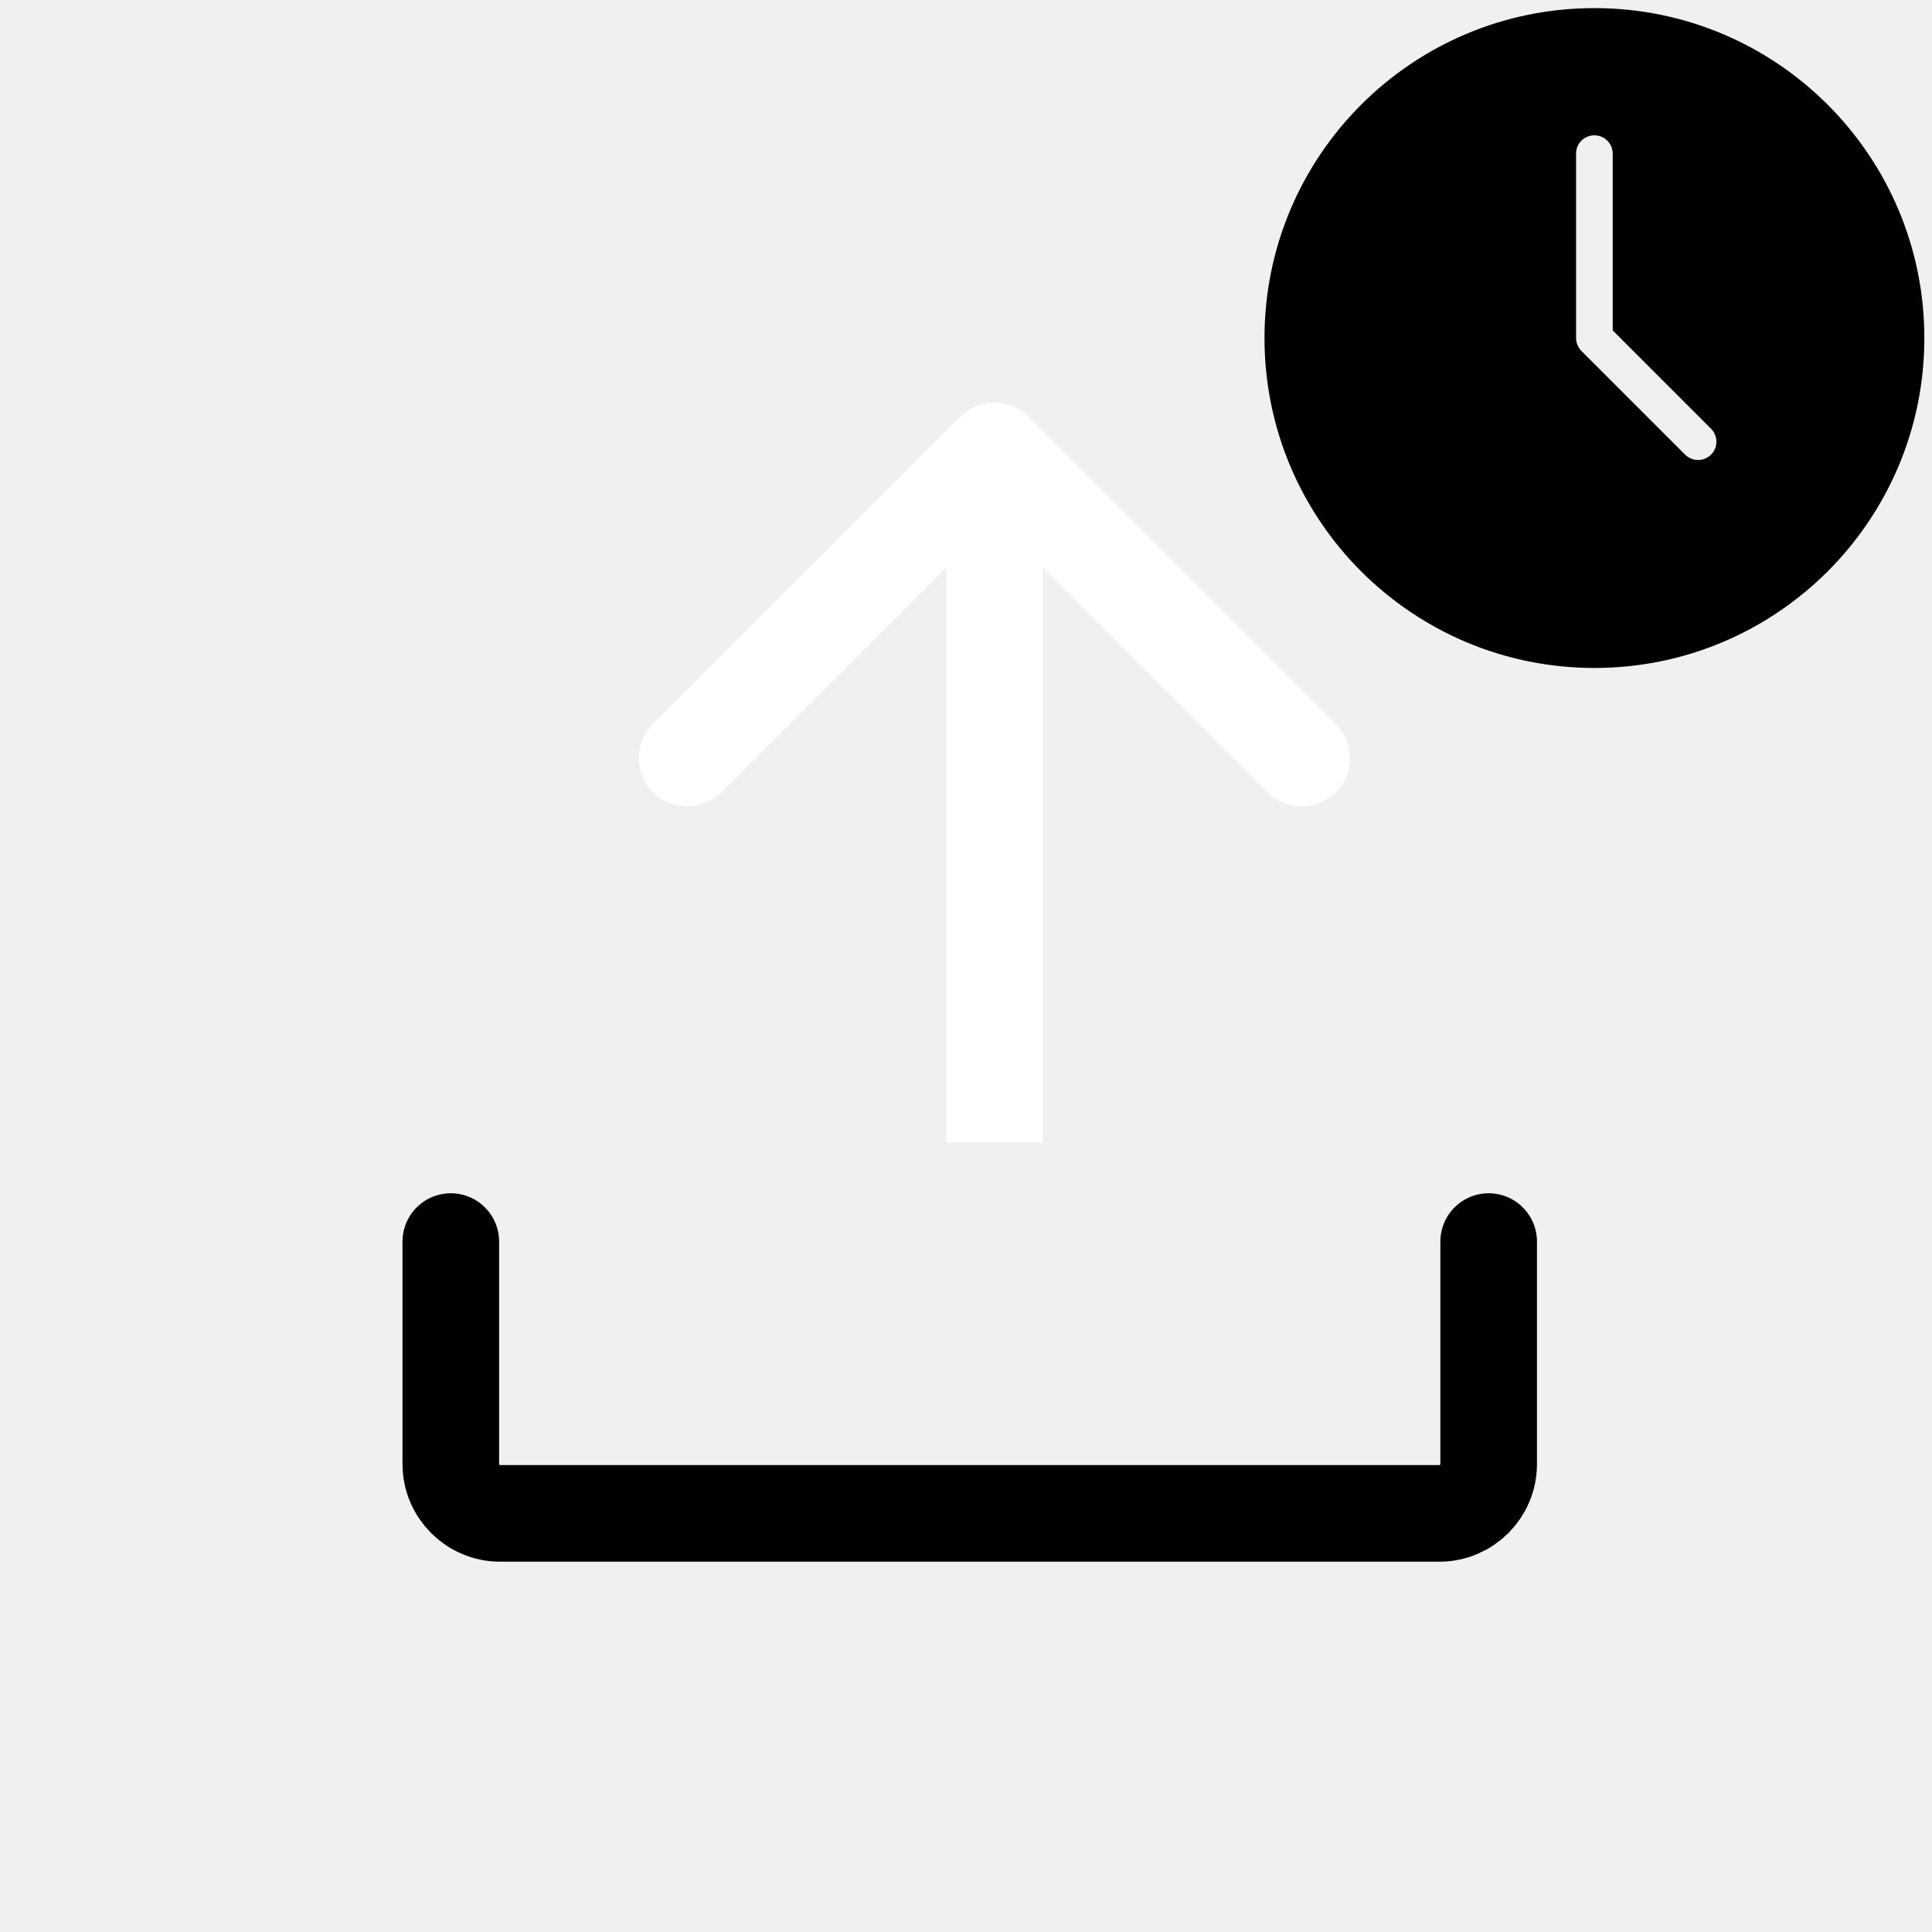
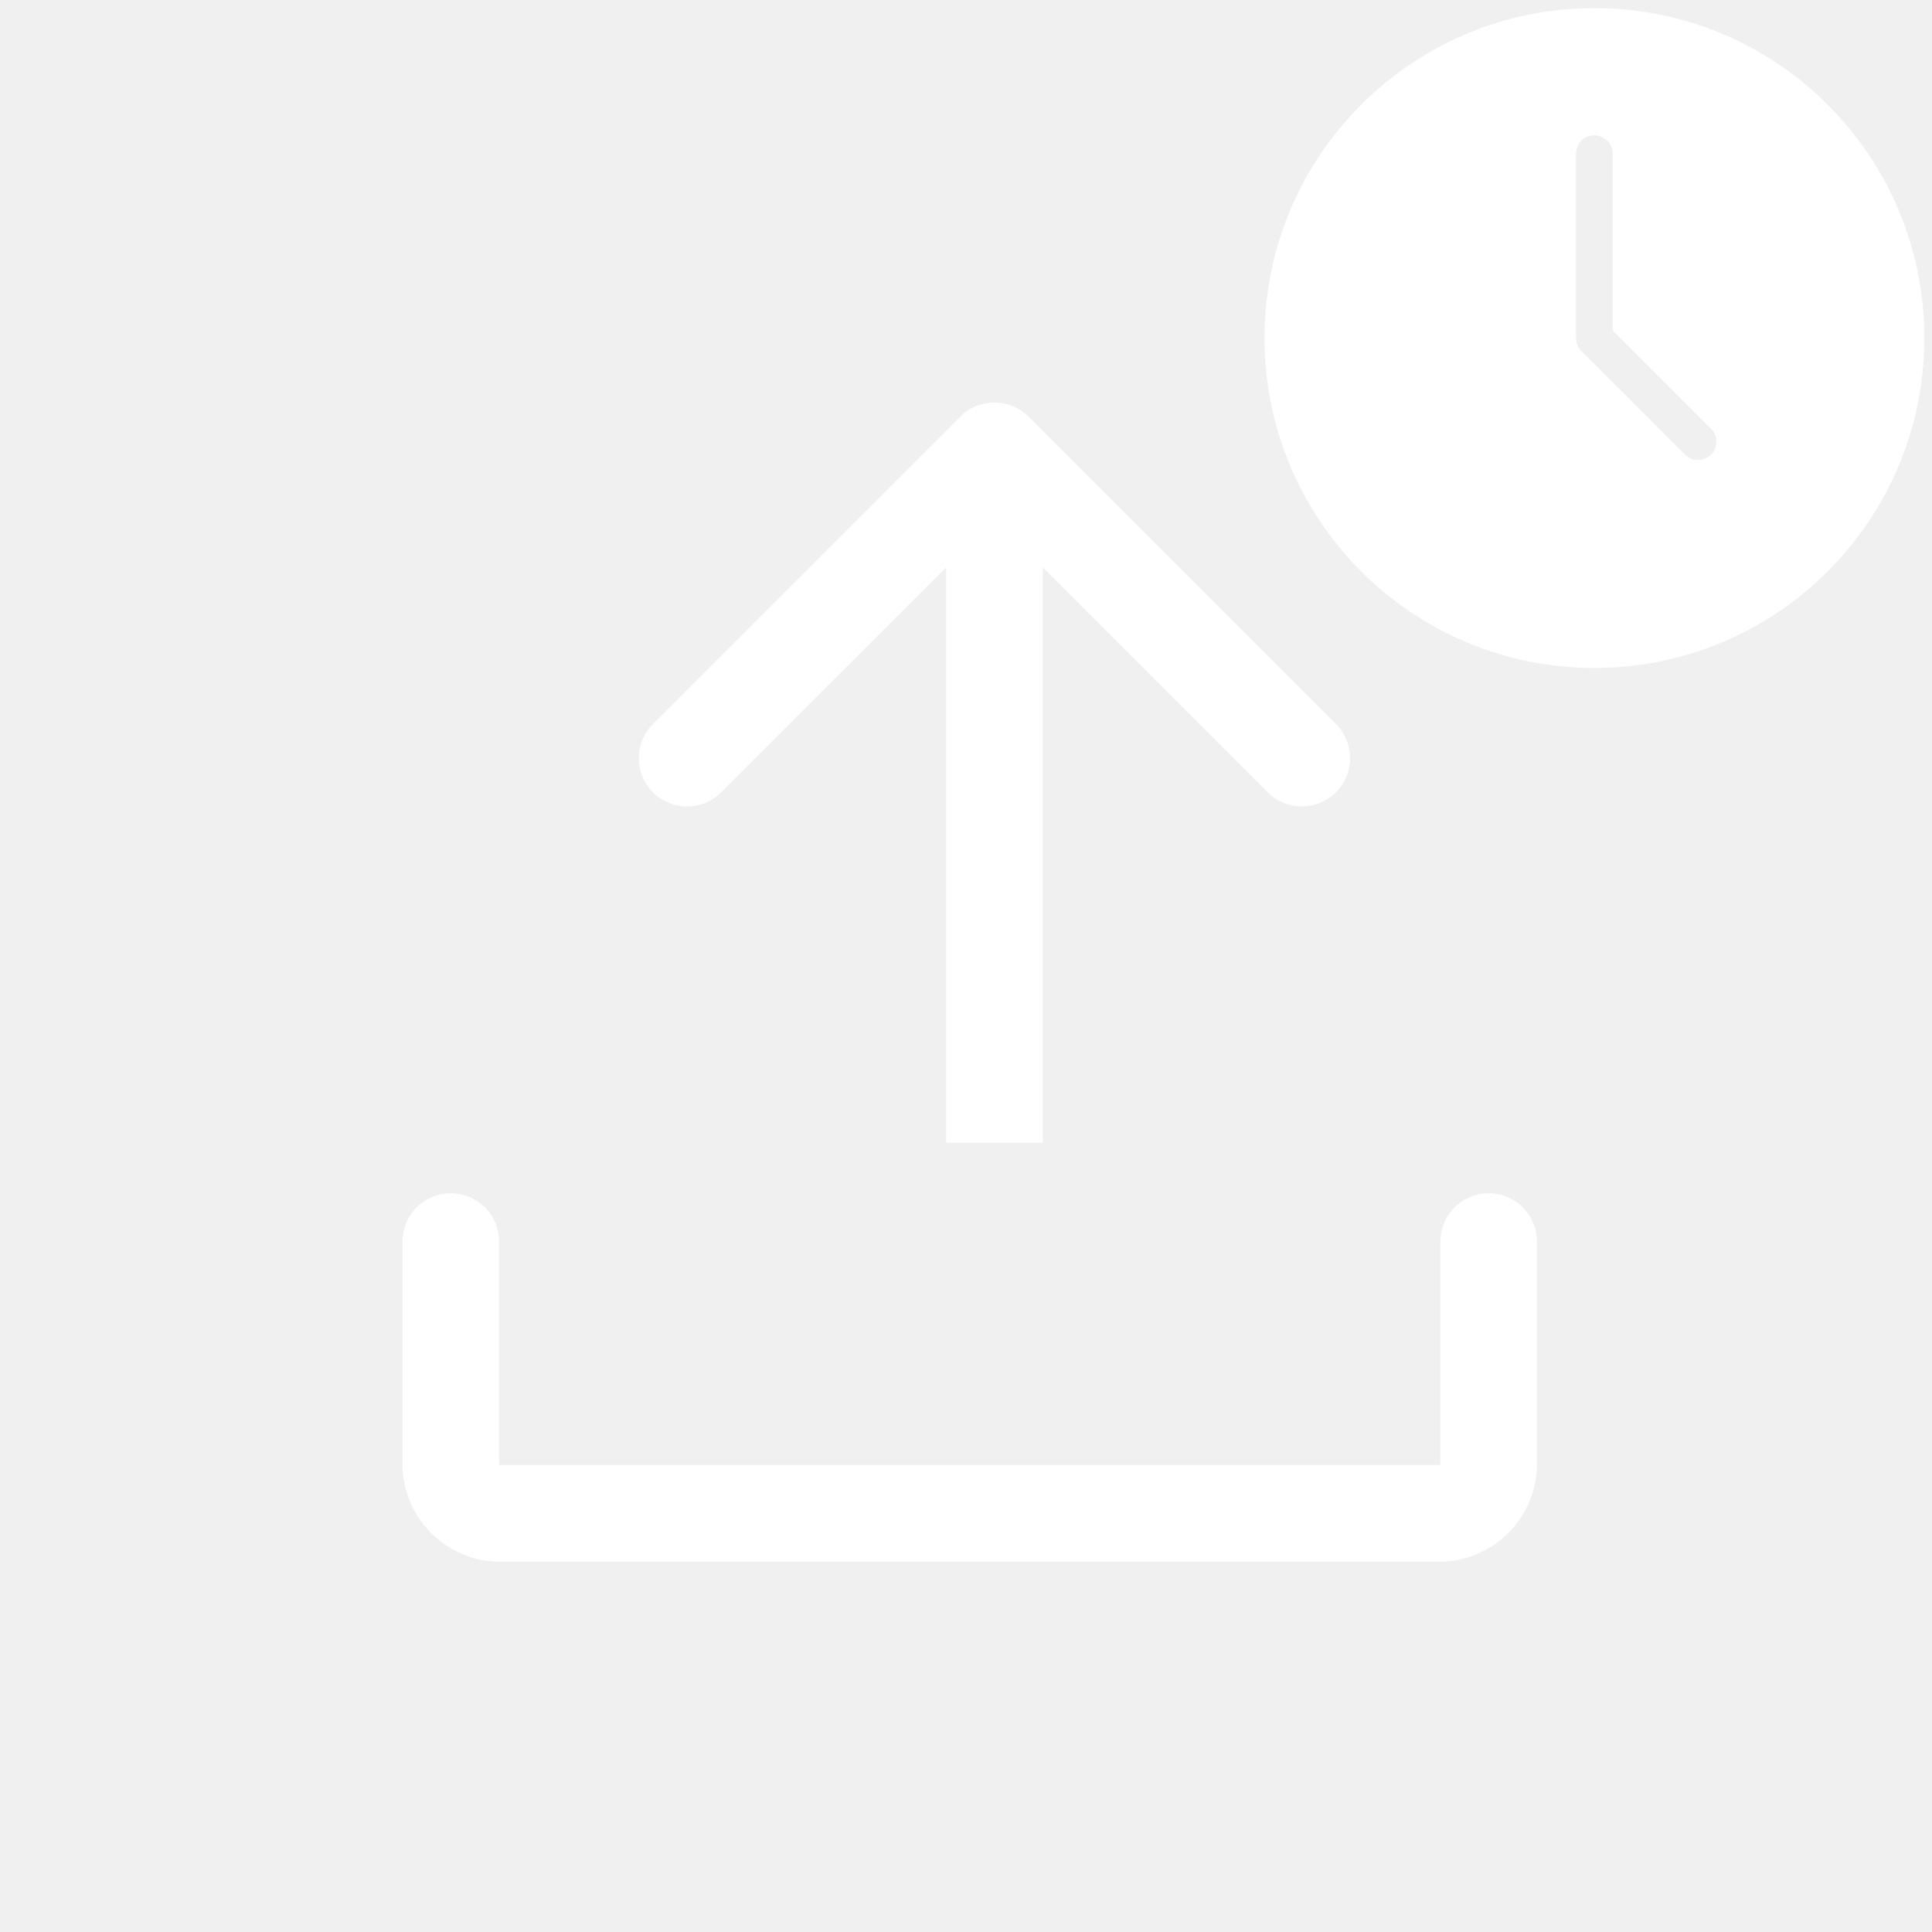
<svg xmlns="http://www.w3.org/2000/svg" width="30" height="30" viewBox="0 0 30 30" fill="none" version="1.1" id="svg6">
  <defs id="defs10" />
-   <path d="M7 19.279V22.733C7 23.156 7.344 23.5 7.767 23.5H22.349C22.773 23.5 23.116 23.156 23.116 22.733V19.279" stroke="black" stroke-width="1.5" stroke-linecap="round" stroke-linejoin="round" id="path2" />
+   <path d="M7 19.279V22.733C7 23.156 7.344 23.5 7.767 23.5H22.349C22.773 23.5 23.116 23.156 23.116 22.733V19.279" stroke="white" stroke-width="1.5" stroke-linecap="round" stroke-linejoin="round" id="path2" />
  <path d="M14.912 6.47C15.204 6.177 15.679 6.177 15.972 6.47L20.745 11.243C21.038 11.536 21.038 12.01 20.745 12.303C20.452 12.596 19.977 12.596 19.684 12.303L15.442 8.061L11.199 12.303C10.906 12.596 10.431 12.596 10.139 12.303C9.846 12.01 9.846 11.536 10.139 11.243L14.912 6.47ZM14.692 17.744L14.692 7L16.192 7L16.192 17.744L14.692 17.744Z" fill="white" id="path4" />
  <g style="fill:none" id="g838" transform="matrix(0.5692319,0,0,0.5692319,16.21963,-3.289443)">
-     <path fill-rule="evenodd" clip-rule="evenodd" d="m 24,15 c 0,4.971 -4.029,9 -9,9 -4.971,0 -9,-4.029 -9,-9 0,-4.971 4.029,-9 9,-9 4.971,0 9,4.029 9,9 z m -9.5,-0.015 c -0.004,0.133 0.045,0.267 0.146,0.368 l 2.828,2.828 c 0.195,0.195 0.512,0.195 0.707,0 0.195,-0.195 0.195,-0.512 0,-0.707 l -2.682,-2.682 V 9.97 c 0,-0.276 -0.224,-0.5 -0.5,-0.5 -0.276,0 -0.5,0.224 -0.5,0.5 V 14.97 c 0,0.005 10e-5,0.01 3e-4,0.015 z" fill="#000000" id="path829" />
+     <path fill-rule="evenodd" clip-rule="evenodd" d="m 24,15 c 0,4.971 -4.029,9 -9,9 -4.971,0 -9,-4.029 -9,-9 0,-4.971 4.029,-9 9,-9 4.971,0 9,4.029 9,9 z m -9.5,-0.015 c -0.004,0.133 0.045,0.267 0.146,0.368 l 2.828,2.828 c 0.195,0.195 0.512,0.195 0.707,0 0.195,-0.195 0.195,-0.512 0,-0.707 l -2.682,-2.682 V 9.97 c 0,-0.276 -0.224,-0.5 -0.5,-0.5 -0.276,0 -0.5,0.224 -0.5,0.5 V 14.97 c 0,0.005 10e-5,0.01 3e-4,0.015 z" fill="white" id="path829" />
  </g>
</svg>
